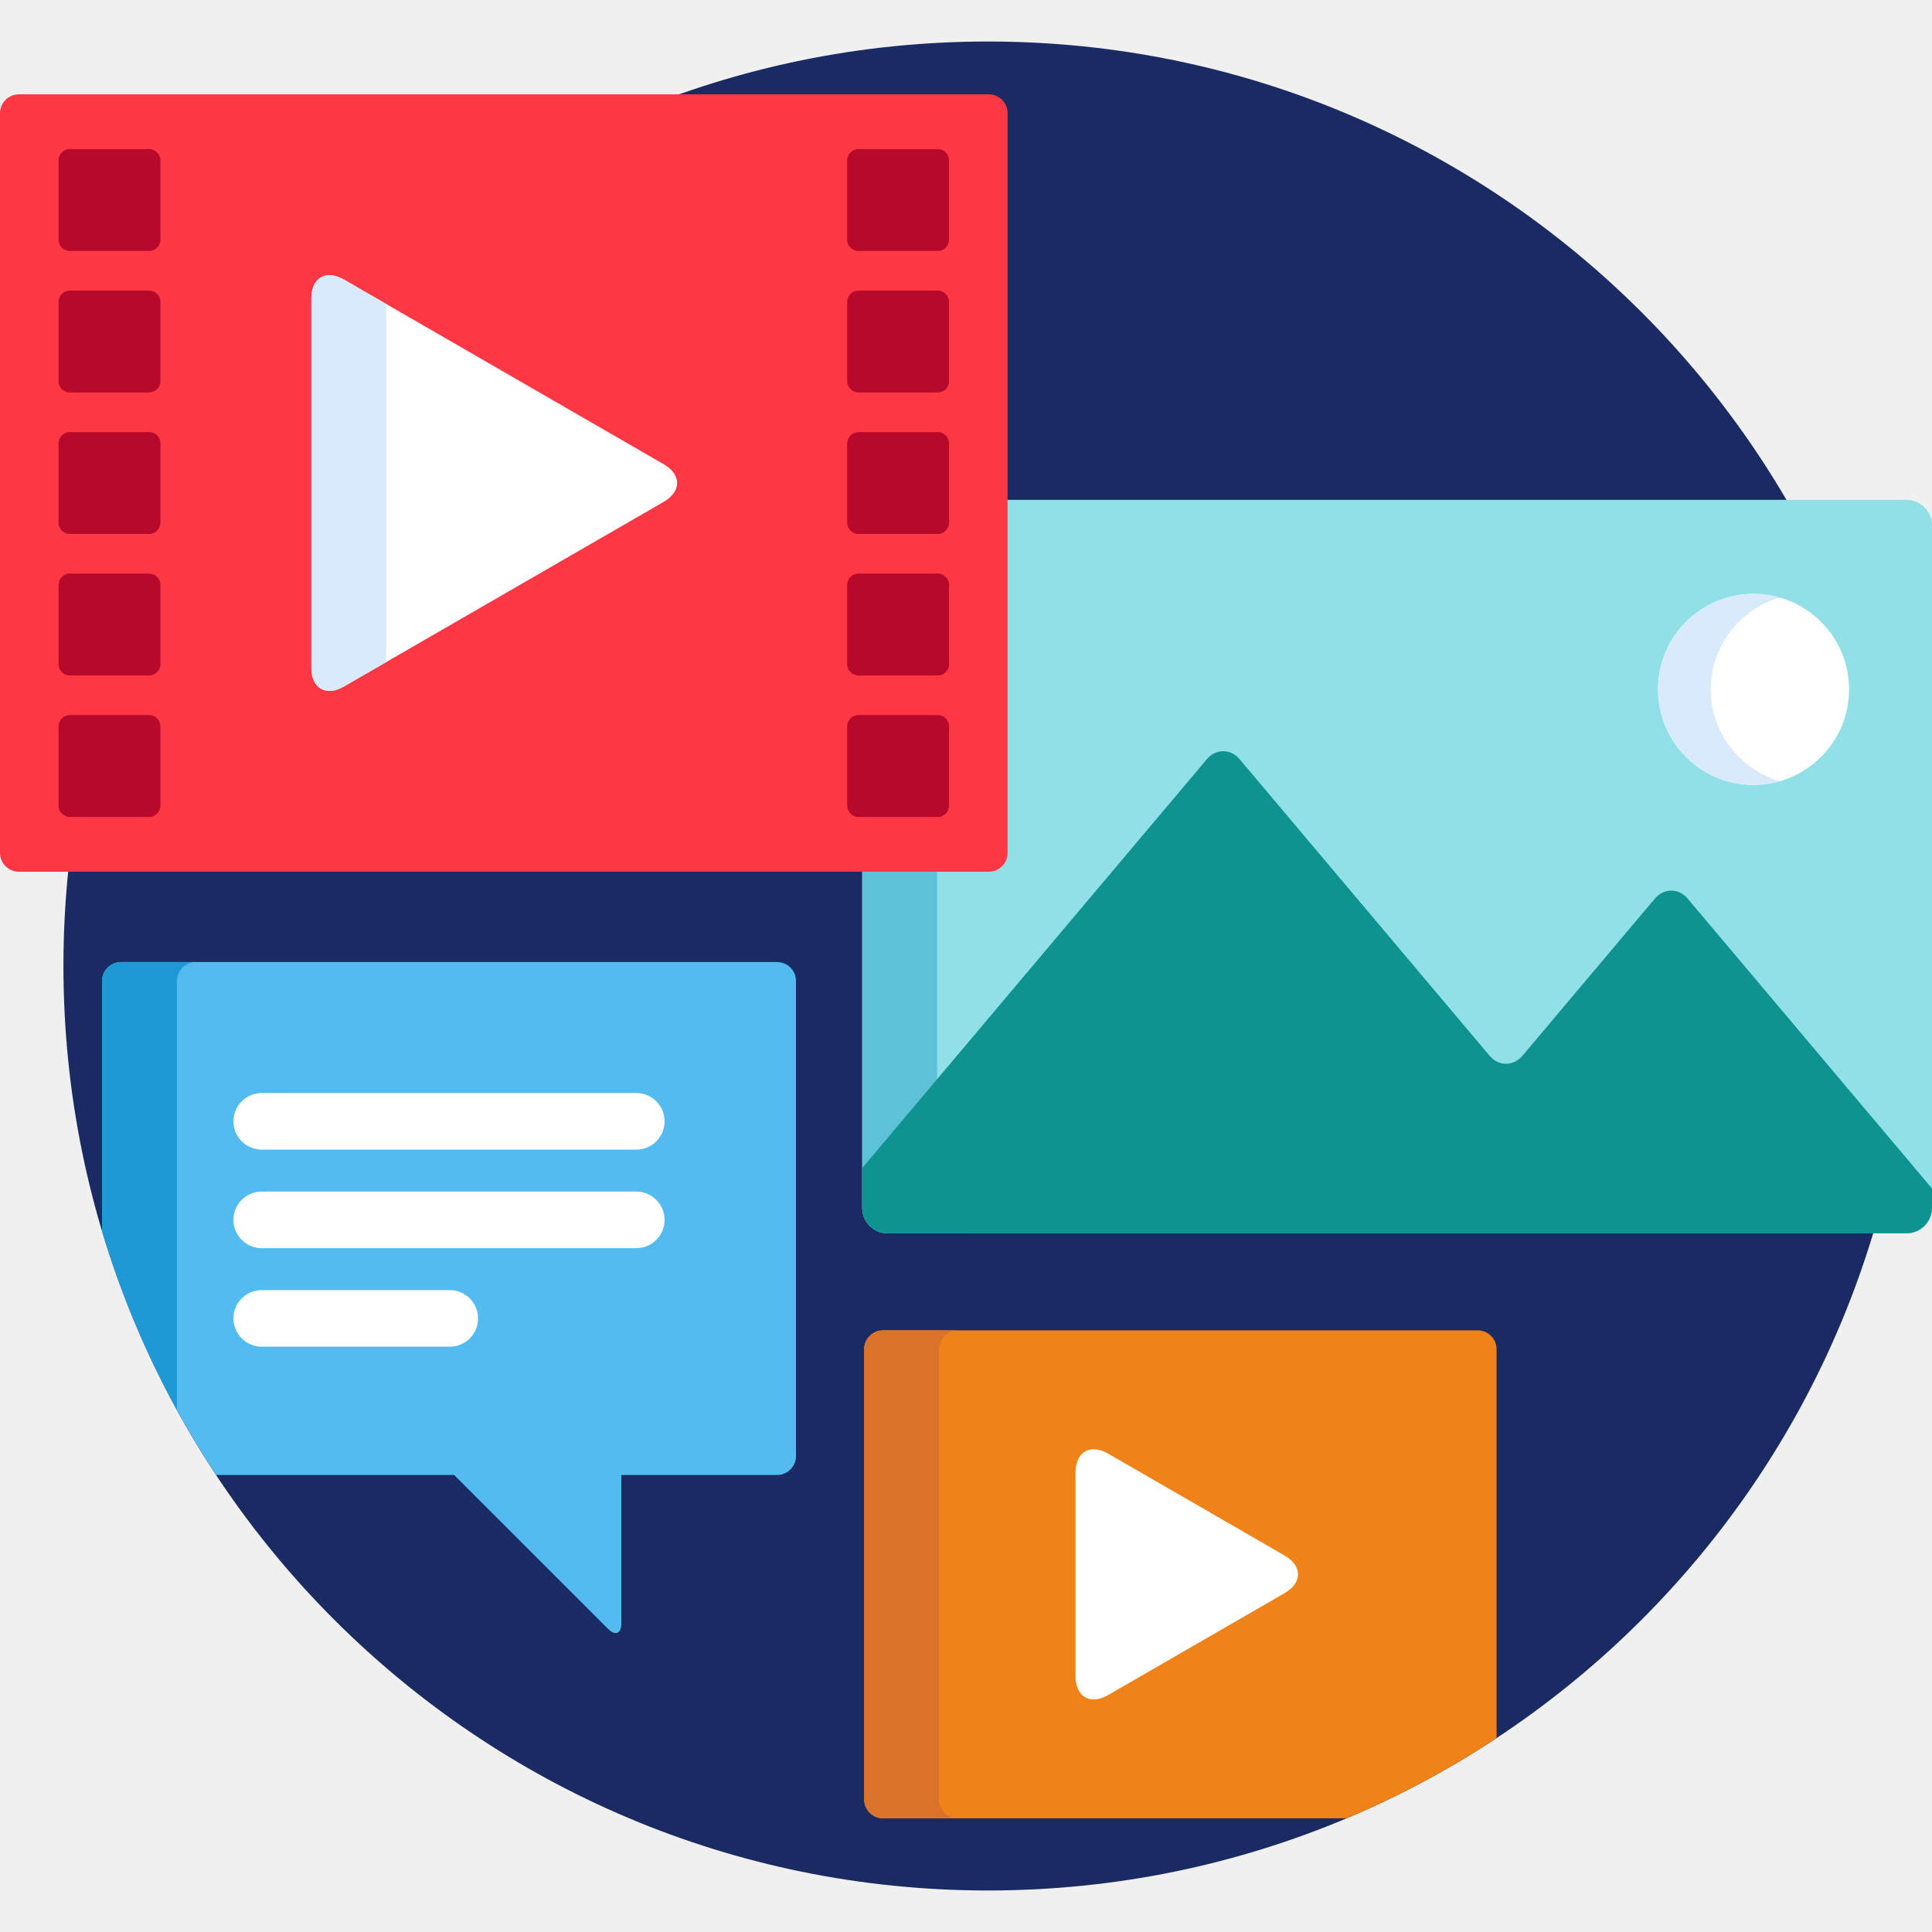
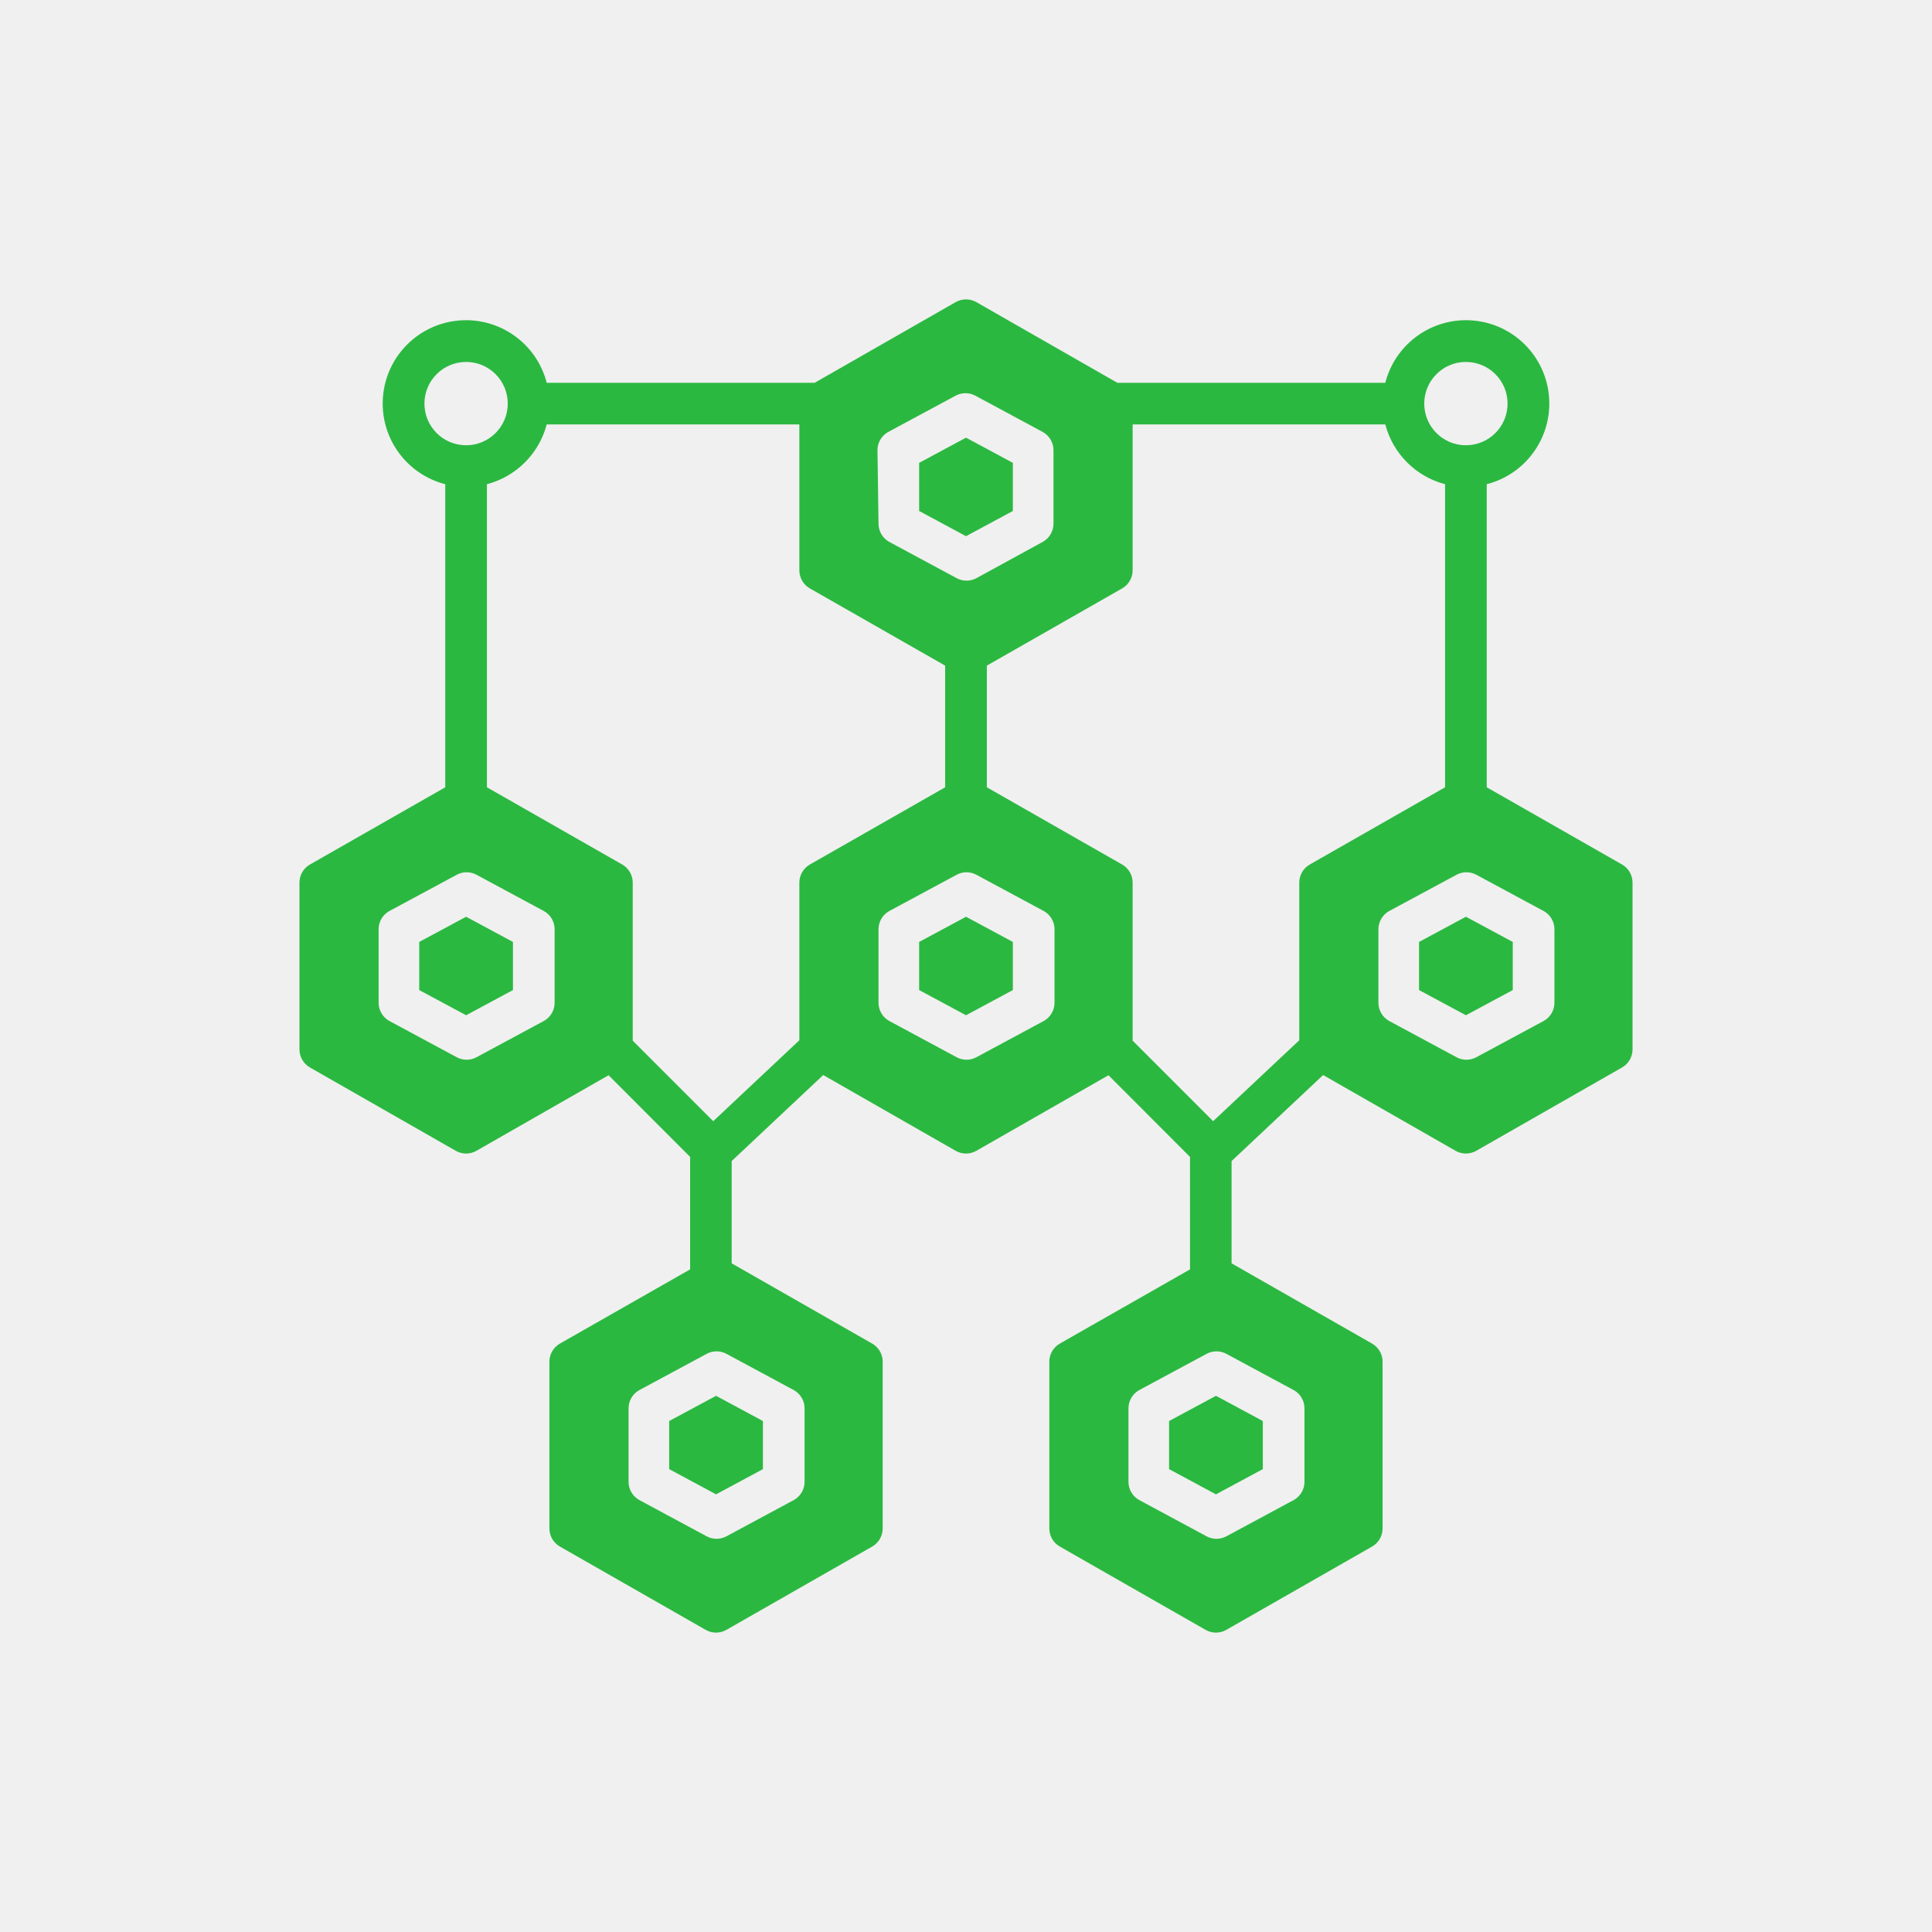
- <svg xmlns="http://www.w3.org/2000/svg" version="1.1" id="Capa_1" x="0px" y="0px" viewBox="0 0 512.001 512.001" style="enable-background:new 0 0 512.001 512.001;" xml:space="preserve">
-   <circle style="fill:#1A2B63;" cx="261.81" cy="256.001" r="245" />
-   <path style="fill:#91E0E8;" d="M505.249,132.459H266.025v92.558c0,2.75-2.25,5-5,5h-32.521v90.084c0,3.714,3.039,6.751,6.75,6.751  h269.995c3.713,0,6.751-3.038,6.751-6.751V139.209C512,135.496,508.962,132.459,505.249,132.459z" />
-   <path style="fill:#5DC1D8;" d="M248.347,320.101v-90.085h-19.842v90.085c0,3.714,3.039,6.751,6.75,6.751h19.842  C251.386,326.853,248.347,323.815,248.347,320.101z" />
-   <path style="fill:#0F9390;" d="M447.251,238.15c-2.393-2.838-6.308-2.838-8.701,0l-35.09,41.635c-2.394,2.838-6.309,2.838-8.701,0  l-66.237-78.579c-2.393-2.841-6.308-2.841-8.701,0l-91.316,108.331v10.564c0,3.714,3.039,6.751,6.75,6.751H505.25  c3.713,0,6.751-3.038,6.751-6.751v-5.138L447.251,238.15z" />
-   <circle style="fill:#FFFFFF;" cx="464.7" cy="182.691" r="25.312" />
-   <path style="fill:#D9EAFC;" d="M453.376,182.689c0-11.554,7.743-21.292,18.32-24.327c-2.222-0.637-4.565-0.986-6.992-0.986  c-13.978,0-25.31,11.332-25.31,25.313s11.332,25.313,25.31,25.313c2.427,0,4.771-0.349,6.992-0.986  C461.119,203.981,453.376,194.244,453.376,182.689z" />
-   <path style="fill:#FE3745;" d="M267.025,226.017c0,2.75-2.25,5-5,5H5c-2.75,0-5-2.25-5-5V29.999c0-2.75,2.25-5,5-5h257.025  c2.75,0,5,2.25,5,5V226.017z" />
-   <path style="fill:#FFFFFF;" d="M82.496,79.1c0-5.5,3.897-7.75,8.66-5l84.713,48.908c4.763,2.75,4.763,7.25,0,10l-84.713,48.909  c-4.763,2.75-8.66,0.5-8.66-5V79.1z" />
-   <path style="fill:#D9EAFC;" d="M102.338,80.556L91.156,74.1c-4.763-2.75-8.66-0.5-8.66,5v97.817c0,5.5,3.897,7.75,8.66,5  l11.182-6.456C102.338,175.461,102.338,80.556,102.338,80.556z" />
+ <svg xmlns="http://www.w3.org/2000/svg" width="1200" height="1200" viewBox="0 0 1200 1200">
  <g>
-     <path style="fill:#B7092B;" d="M251.507,63.511c0,1.65-1.35,3-3,3h-20.999c-1.65,0-3-1.35-3-3V42.513c0-1.65,1.35-3,3-3h20.999   c1.65,0,3,1.35,3,3L251.507,63.511L251.507,63.511z" />
-     <path style="fill:#B7092B;" d="M251.507,101.009c0,1.65-1.35,3-3,3h-20.999c-1.65,0-3-1.35-3-3V80.011c0-1.65,1.35-3,3-3h20.999   c1.65,0,3,1.35,3,3L251.507,101.009L251.507,101.009z" />
-     <path style="fill:#B7092B;" d="M251.507,138.507c0,1.65-1.35,3-3,3h-20.999c-1.65,0-3-1.35-3-3v-20.998c0-1.65,1.35-3,3-3h20.999   c1.65,0,3,1.35,3,3L251.507,138.507L251.507,138.507z" />
-     <path style="fill:#B7092B;" d="M251.507,176.005c0,1.65-1.35,3-3,3h-20.999c-1.65,0-3-1.35-3-3v-20.998c0-1.65,1.35-3,3-3h20.999   c1.65,0,3,1.35,3,3L251.507,176.005L251.507,176.005z" />
-     <path style="fill:#B7092B;" d="M251.507,213.503c0,1.65-1.35,3-3,3h-20.999c-1.65,0-3-1.35-3-3v-20.998c0-1.65,1.35-3,3-3h20.999   c1.65,0,3,1.35,3,3L251.507,213.503L251.507,213.503z" />
-     <path style="fill:#B7092B;" d="M42.517,63.511c0,1.65-1.35,3-3,3H18.519c-1.65,0-3-1.35-3-3V42.513c0-1.65,1.35-3,3-3h20.998   c1.65,0,3,1.35,3,3V63.511z" />
-     <path style="fill:#B7092B;" d="M42.517,101.009c0,1.65-1.35,3-3,3H18.519c-1.65,0-3-1.35-3-3V80.011c0-1.65,1.35-3,3-3h20.998   c1.65,0,3,1.35,3,3V101.009z" />
-     <path style="fill:#B7092B;" d="M42.517,138.507c0,1.65-1.35,3-3,3H18.519c-1.65,0-3-1.35-3-3v-20.998c0-1.65,1.35-3,3-3h20.998   c1.65,0,3,1.35,3,3V138.507z" />
-     <path style="fill:#B7092B;" d="M42.517,176.005c0,1.65-1.35,3-3,3H18.519c-1.65,0-3-1.35-3-3v-20.998c0-1.65,1.35-3,3-3h20.998   c1.65,0,3,1.35,3,3V176.005z" />
-     <path style="fill:#B7092B;" d="M42.517,213.503c0,1.65-1.35,3-3,3H18.519c-1.65,0-3-1.35-3-3v-20.998c0-1.65,1.35-3,3-3h20.998   c1.65,0,3,1.35,3,3V213.503z" />
+     <g transform="translate(600 600) scale(0.69 0.69) rotate(0) translate(-600 -600)" style="fill:#2bb841">
+       <svg fill="#2bb841" data-name="Layer 1" viewBox="0 0 128 128" x="0px" y="0px">
+         <polygon points="83.5 107.69 83.5 112.31 88 114.73 92.5 112.31 92.5 107.69 88 105.27 83.5 107.69" />
+         <polygon points="35.5 107.69 35.5 112.31 40 114.73 44.5 112.31 44.5 107.69 40 105.27 35.5 107.69" />
+         <polygon points="11.5 61.69 11.5 66.31 16 68.73 20.5 66.31 20.5 61.69 16 59.27 11.5 61.69" />
+         <polygon points="107.5 61.69 107.5 66.31 112 68.73 116.5 66.31 116.5 61.69 112 59.27 107.5 61.69" />
+         <polygon points="68.5 20.31 68.5 15.69 64 13.27 59.5 15.69 59.5 20.31 64 22.73 68.5 20.31" />
+         <polygon points="59.5 61.69 59.5 66.31 64 68.73 68.5 66.31 68.5 61.69 64 59.27 59.5 61.69" />
+         <path d="M127,54.26l-13-7.42V17.74A8,8,0,1,0,104.26,8H78.53L65,.26a2,2,0,0,0-2,0L49.47,8H23.74A8,8,0,1,0,14,17.74v29.1L1,54.26A2,2,0,0,0,0,56V72a2,2,0,0,0,1,1.74l14,8a2,2,0,0,0,2,0l12.68-7.25,7.83,7.84v10.8L25,100.26A2,2,0,0,0,24,102v16a2,2,0,0,0,1,1.74l14,8a2,2,0,0,0,2,0l14-8A2,2,0,0,0,56,118V102a2,2,0,0,0-1-1.74L41.5,92.55V82.73l8.79-8.26L63,81.74a2,2,0,0,0,2,0l12.68-7.25,7.83,7.84v10.8L73,100.26A2,2,0,0,0,72,102v16a2,2,0,0,0,1,1.74l14,8a2,2,0,0,0,2,0l14-8a2,2,0,0,0,1-1.74V102a2,2,0,0,0-1-1.74L89.5,92.55V82.73l8.79-8.26L111,81.74a2,2,0,0,0,2,0l14-8A2,2,0,0,0,128,72V56A2,2,0,0,0,127,54.26ZM112,6a4,4,0,1,1-4,4A4,4,0,0,1,112,6ZM55.5,14.5a2,2,0,0,1,1-1.76L63,9.24a2,2,0,0,1,1.9,0l6.5,3.5a2,2,0,0,1,1,1.76v7a2,2,0,0,1-1,1.76L65,26.76a2,2,0,0,1-1.9,0l-6.5-3.5a2,2,0,0,1-1-1.76ZM12,10a4,4,0,1,1,4,4A4,4,0,0,1,12,10ZM24.5,67.5a2,2,0,0,1-1,1.76L17,72.76a2,2,0,0,1-1.9,0l-6.5-3.5a2,2,0,0,1-1-1.76v-7a2,2,0,0,1,1-1.76l6.5-3.5a2,2,0,0,1,1.9,0l6.5,3.5a2,2,0,0,1,1,1.76Zm23,37.24a2,2,0,0,1,1,1.76v7a2,2,0,0,1-1,1.76l-6.5,3.5a2,2,0,0,1-1.9,0l-6.5-3.5a2,2,0,0,1-1-1.76v-7a2,2,0,0,1,1-1.76l6.5-3.5a2,2,0,0,1,1.9,0ZM49,54.26A2,2,0,0,0,48,56V71.13L39.73,78.9,32,71.17V56a2,2,0,0,0-1-1.74L18,46.84V17.74A8.05,8.05,0,0,0,23.74,12H48V26a2,2,0,0,0,1,1.74l13,7.42V46.84ZM72.5,67.5a2,2,0,0,1-1,1.76L65,72.76a2,2,0,0,1-1.9,0l-6.5-3.5a2,2,0,0,1-1-1.76v-7a2,2,0,0,1,1-1.76l6.5-3.5a2,2,0,0,1,1.9,0l6.5,3.5a2,2,0,0,1,1,1.76Zm23,37.24a2,2,0,0,1,1,1.76v7a2,2,0,0,1-1,1.76l-6.5,3.5a2,2,0,0,1-1.9,0l-6.5-3.5a2,2,0,0,1-1-1.76v-7a2,2,0,0,1,1-1.76l6.5-3.5a2,2,0,0,1,1.9,0ZM97,54.26A2,2,0,0,0,96,56V71.13L87.73,78.9,80,71.17V56a2,2,0,0,0-1-1.74L66,46.84V35.16l13-7.42A2,2,0,0,0,80,26V12h24.26A8.05,8.05,0,0,0,110,17.74v29.1ZM120.5,67.5a2,2,0,0,1-1,1.76l-6.5,3.5a2,2,0,0,1-1.9,0l-6.5-3.5a2,2,0,0,1-1-1.76v-7a2,2,0,0,1,1-1.76l6.5-3.5a2,2,0,0,1,1.9,0l6.5,3.5a2,2,0,0,1,1,1.76Z" />
+       </svg>
+     </g>
  </g>
-   <path style="fill:#52BBEF;" d="M205.946,254.956H32.04c-2.75,0-5,2.25-5,5v66.246c6.924,23.19,17.188,44.936,30.237,64.685h63.079  l40.777,40.777c1.945,1.945,3.536,1.286,3.536-1.464v-39.313h41.278c2.75,0,5-2.25,5-5V259.956  C210.946,257.206,208.696,254.956,205.946,254.956z" />
-   <path style="fill:#1E99D6;" d="M46.882,259.956c0-2.75,2.25-5,5-5H32.04c-2.75,0-5,2.25-5,5v66.246  c4.963,16.623,11.651,32.499,19.842,47.434V259.956z" />
-   <g>
-     <path style="fill:#FFFFFF;" d="M168.621,304.667H69.363c-4.142,0-7.5-3.358-7.5-7.5s3.358-7.5,7.5-7.5h99.258   c4.142,0,7.5,3.358,7.5,7.5C176.121,301.309,172.763,304.667,168.621,304.667z" />
-     <path style="fill:#FFFFFF;" d="M168.621,330.779H69.363c-4.142,0-7.5-3.358-7.5-7.5s3.358-7.5,7.5-7.5h99.258   c4.142,0,7.5,3.358,7.5,7.5S172.763,330.779,168.621,330.779z" />
-     <path style="fill:#FFFFFF;" d="M119.19,356.89H69.363c-4.142,0-7.5-3.358-7.5-7.5s3.358-7.5,7.5-7.5h49.827   c4.142,0,7.5,3.358,7.5,7.5S123.332,356.89,119.19,356.89z" />
-   </g>
-   <path style="fill:#EF8318;" d="M391.61,352.558H234.005c-2.75,0-5,2.25-5,5v119.313c0,2.75,2.25,5,5,5H356.88  c13.952-5.879,27.237-13.024,39.73-21.272v-103.04C396.61,354.808,394.36,352.558,391.61,352.558z" />
-   <path style="fill:#DB722C;" d="M248.847,476.87V357.558c0-2.75,2.25-5,5-5h-19.842c-2.75,0-5,2.25-5,5v119.313c0,2.75,2.25,5,5,5  h19.842C251.097,481.87,248.847,479.62,248.847,476.87z" />
-   <path style="fill:#FFFFFF;" d="M285.025,390.238c0-5.5,3.897-7.75,8.66-5l46.724,26.976c4.763,2.75,4.763,7.25,0,10l-46.724,26.976  c-4.763,2.75-8.66,0.5-8.66-5V390.238z" />
-   <g>
- </g>
-   <g>
- </g>
-   <g>
- </g>
-   <g>
- </g>
-   <g>
- </g>
-   <g>
- </g>
-   <g>
- </g>
-   <g>
- </g>
-   <g>
- </g>
-   <g>
- </g>
-   <g>
- </g>
-   <g>
- </g>
-   <g>
- </g>
-   <g>
- </g>
-   <g>
- </g>
</svg>
